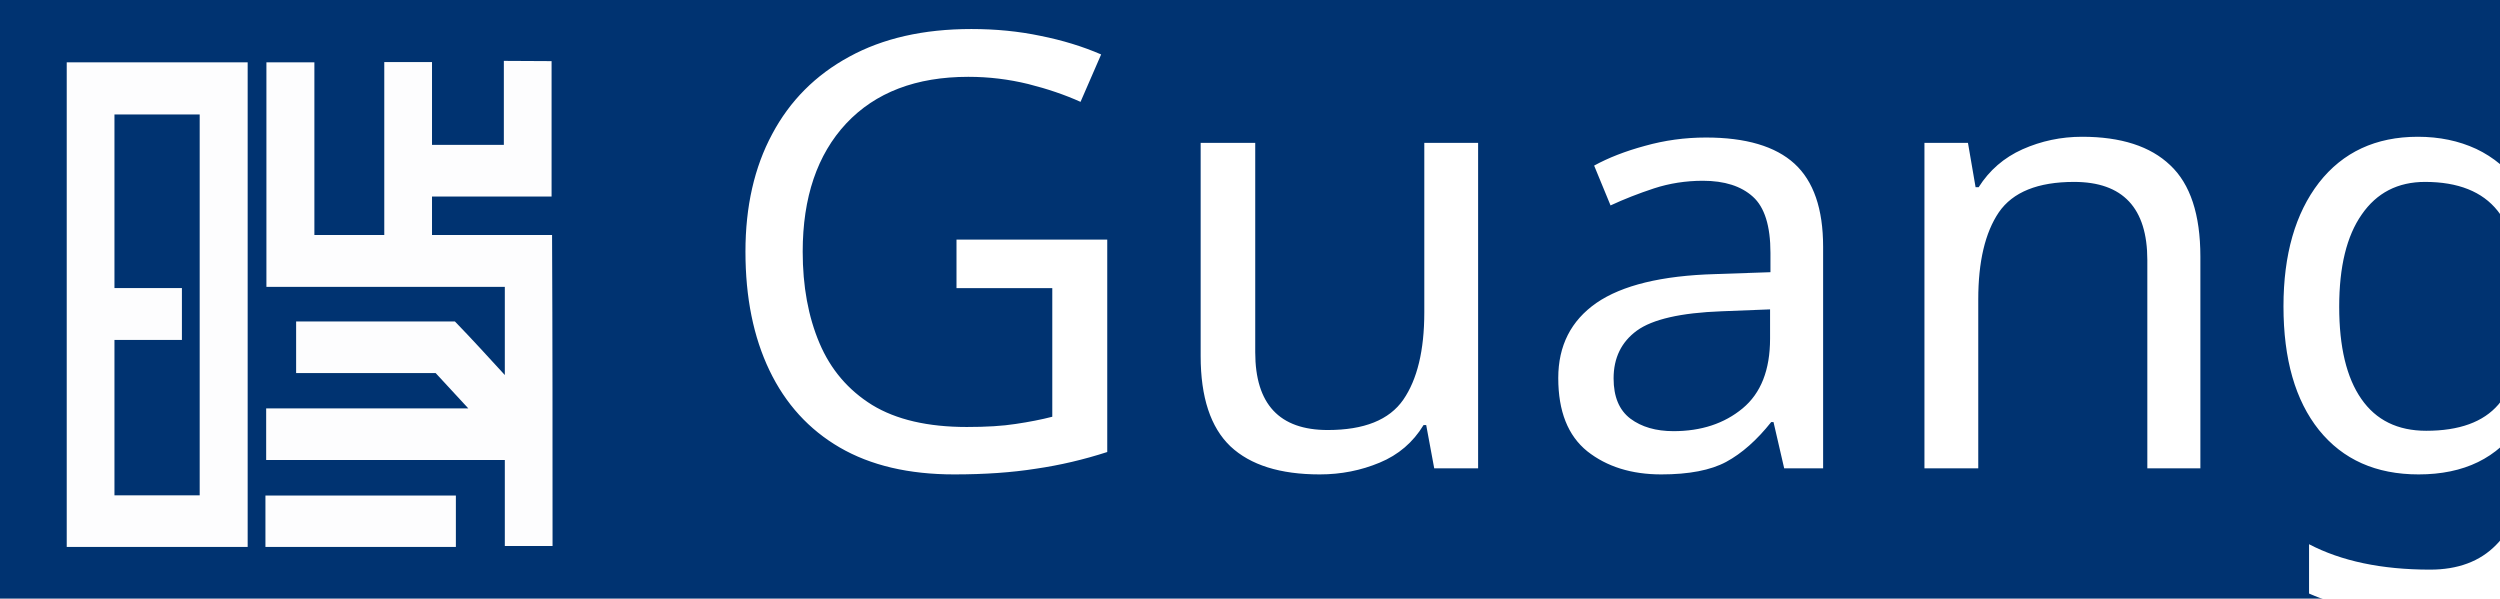
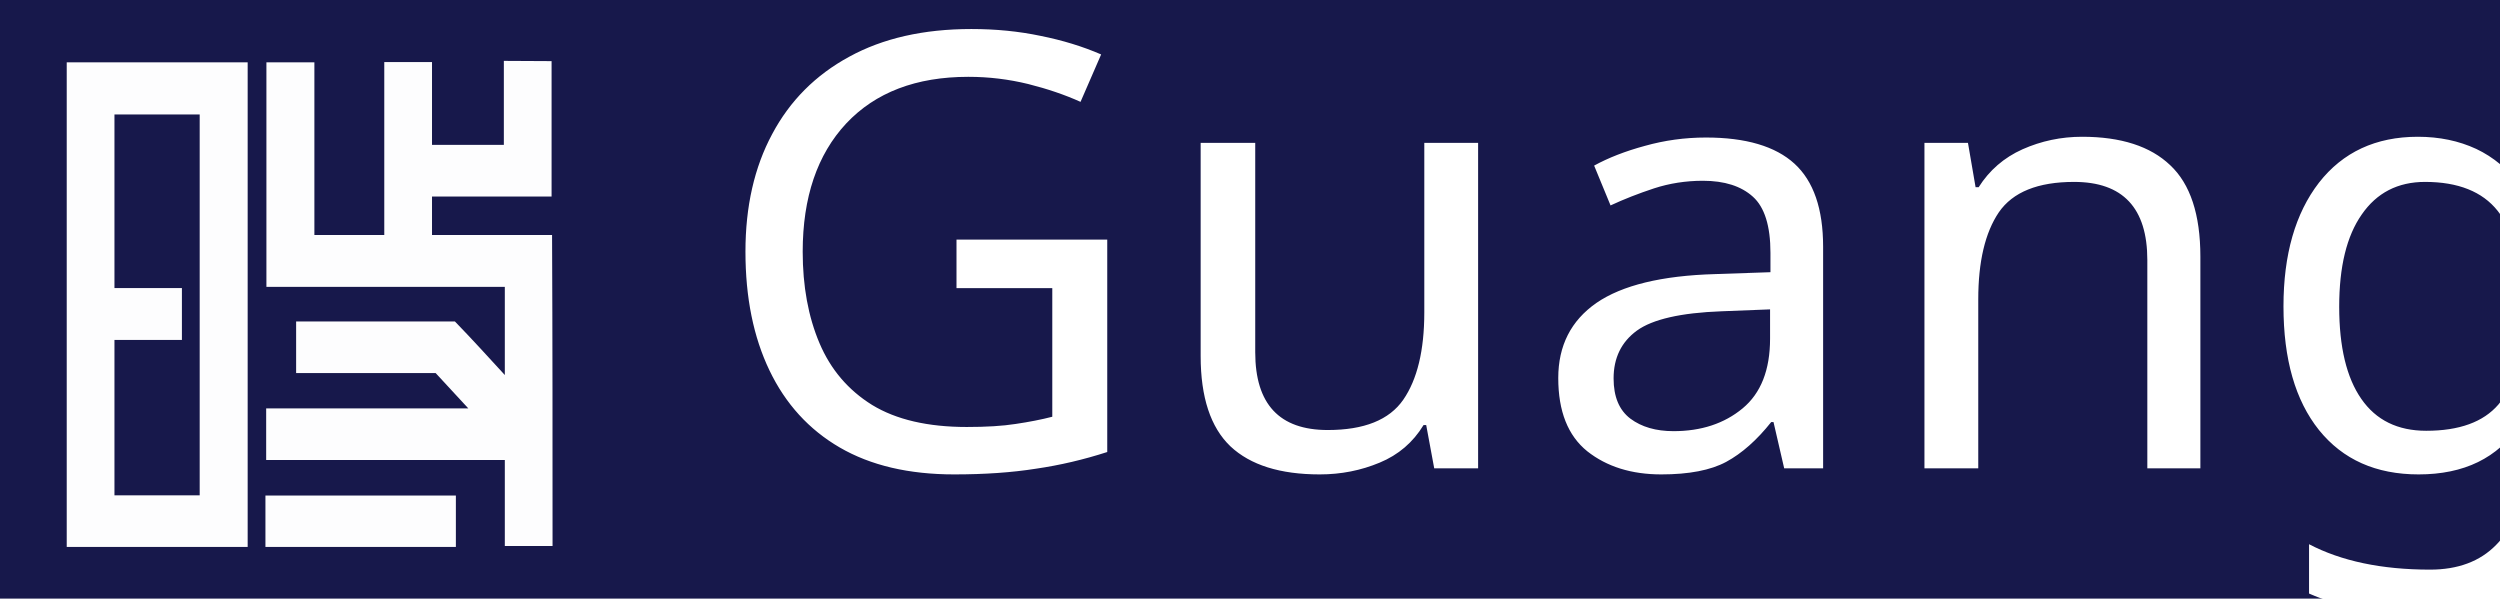
<svg xmlns="http://www.w3.org/2000/svg" viewBox="0 0 102.66 24.58" height="1em">
  <defs />
-   <rect width="102.66" height="24.58" fill="#003371" fill-rule="evenodd" ry="0" />
+   <rect width="102.66" height="24.58" fill="#17184b" fill-rule="evenodd" ry="0" />
  <path fill="#fff" fill-opacity=".99" fill-rule="evenodd" d="M20.69 2.5v3.45h-2.95v-3.4h-1.96v7.1h-2.87V2.56h-1.97v9.22h9.79v3.62c-.67-.73-1.37-1.5-2.05-2.2h-6.52v2.12h5.73l1.34 1.45h-8.3v2.12h9.8v3.53h1.96c0-4.26 0-8.53-.02-12.77h-4.93V8.07h4.91V2.51zm-17.95.06v19.9h7.43V2.56zM4.7 4.7H8.2v15.64H4.7v-6.38h2.77v-2.13H4.7zm6.2 15.64v2.12h7.82v-2.11H10.9z" />
  <text x="28.99" y="19.29" font-family="Teko" font-size="25" style="line-height:0" transform="scale(1.003 .99703)">
    <tspan x="28.99" y="19.29" fill="#fff">Guang Shi</tspan>
  </text>
</svg>
